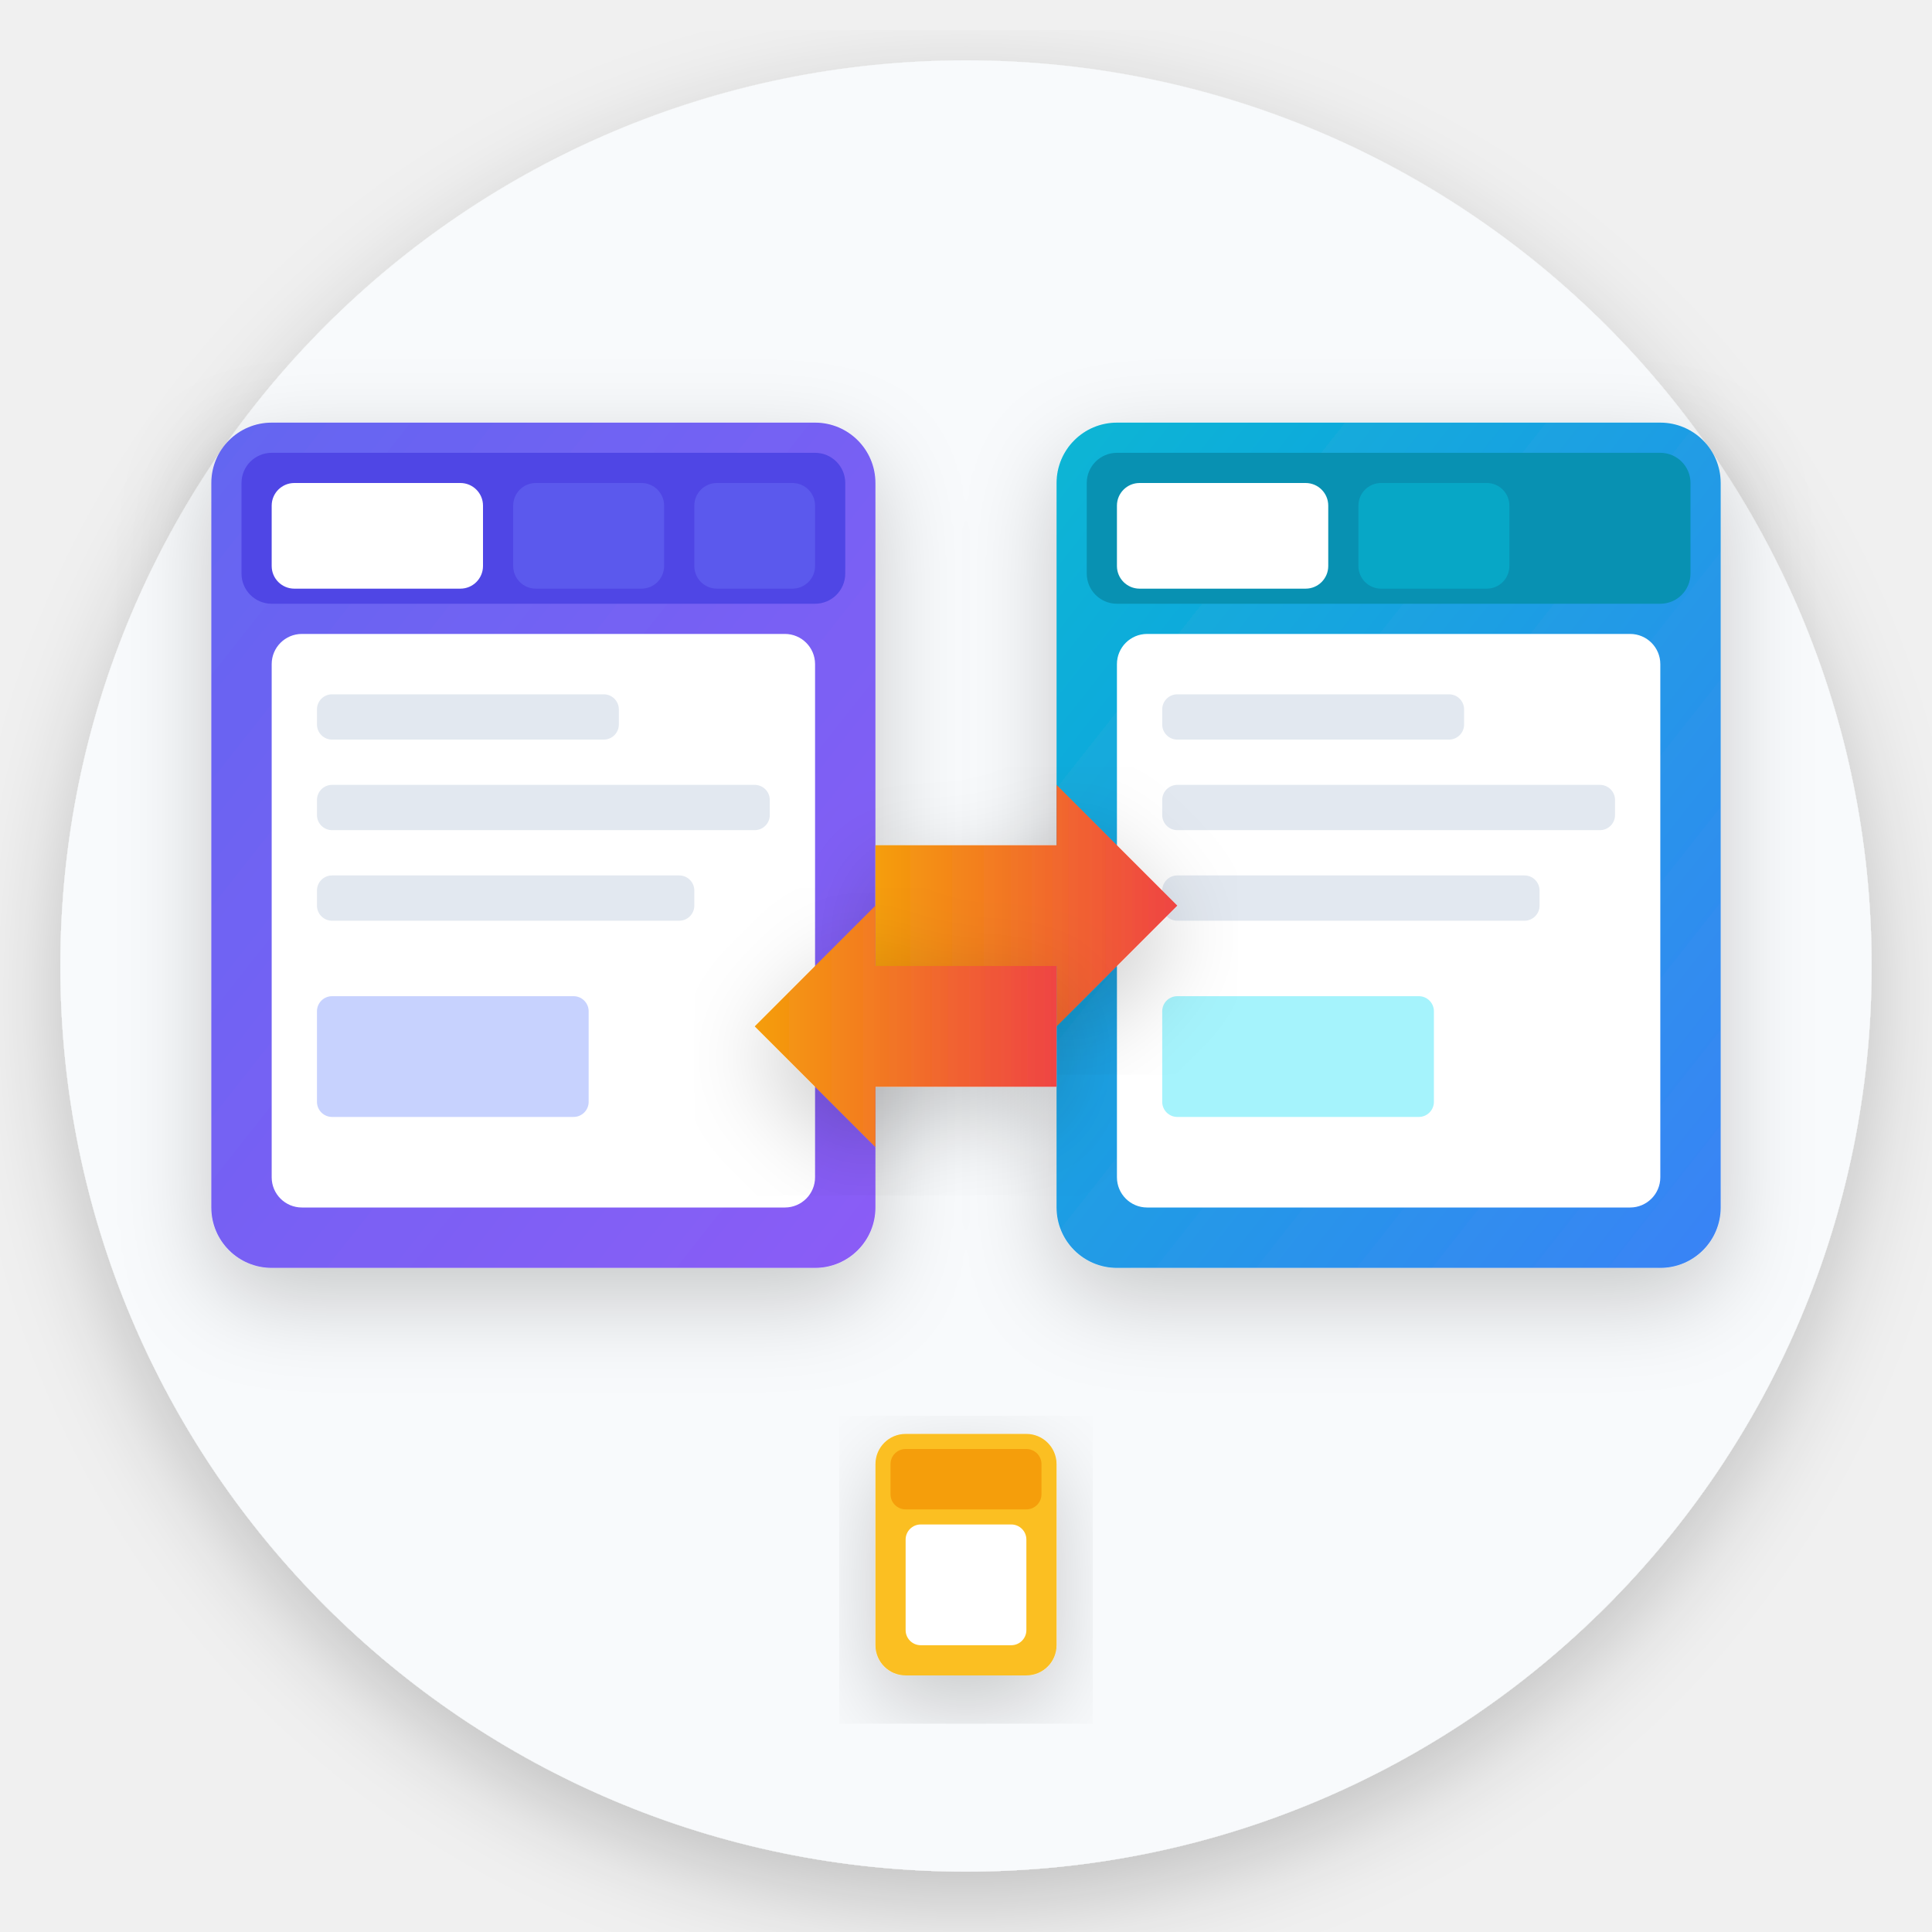
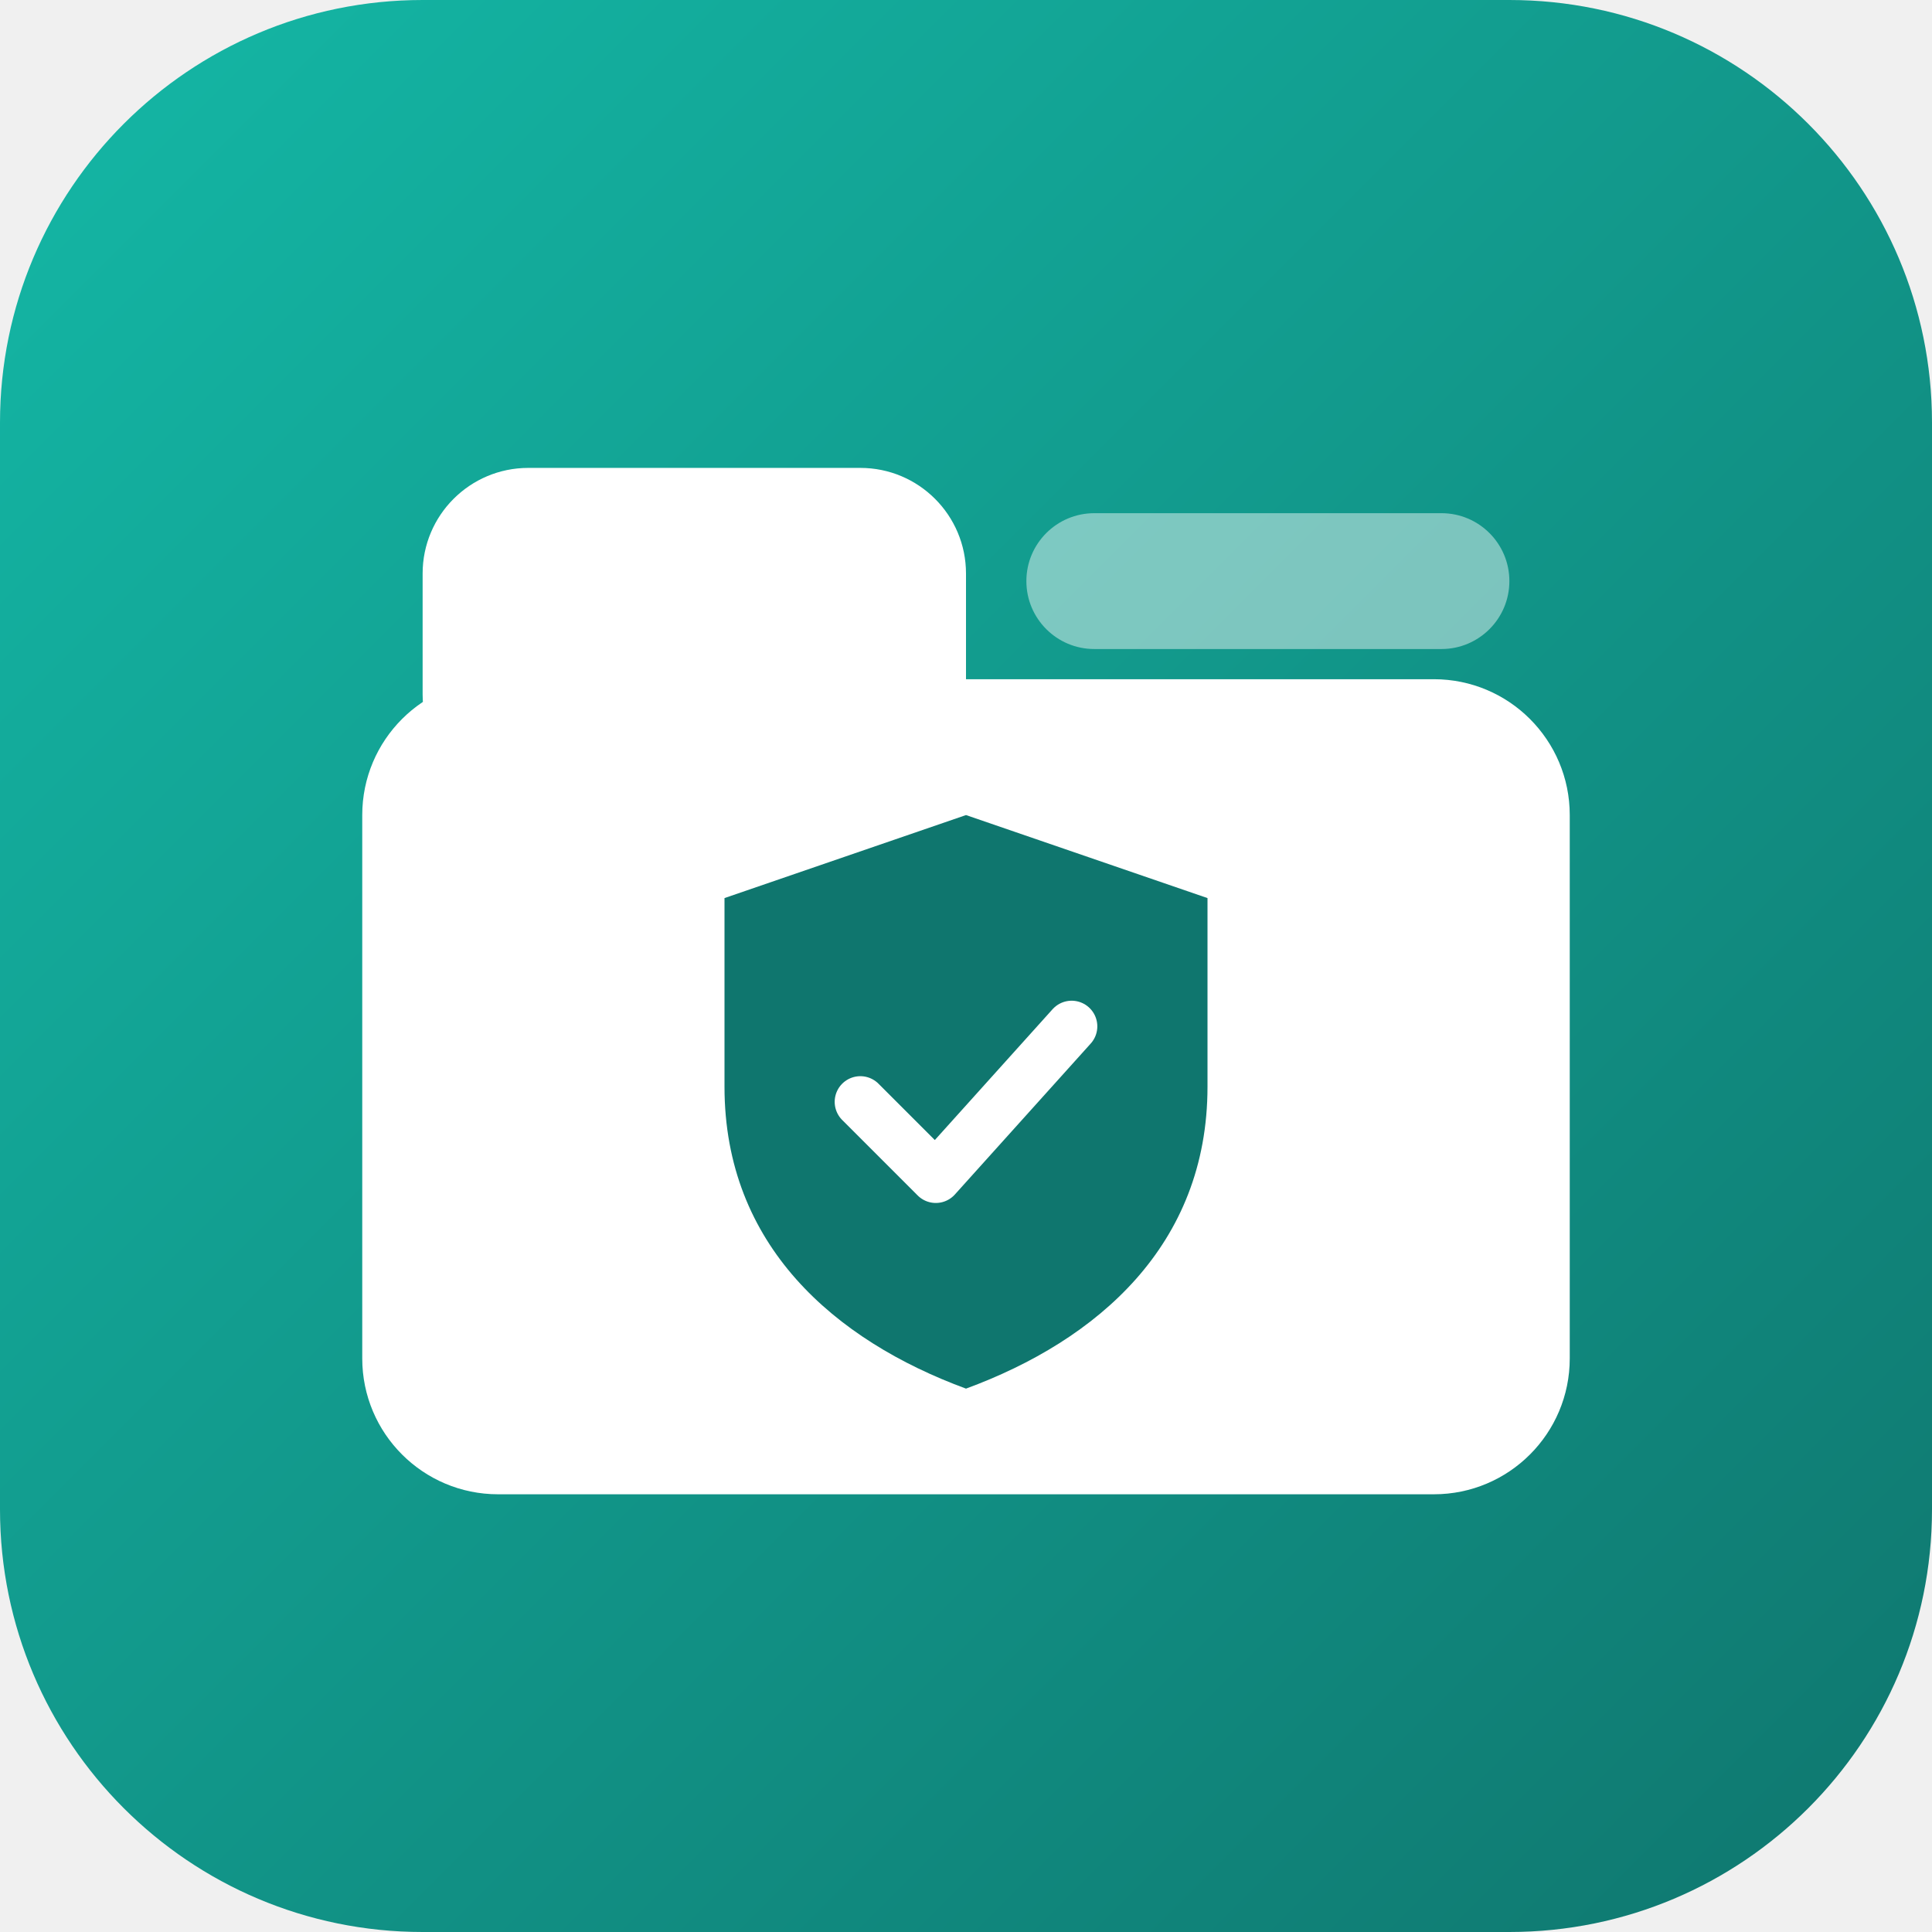
<svg xmlns="http://www.w3.org/2000/svg" viewBox="0 0 128 128">
  <defs>
-     <linearGradient id="tabGradient" x1="0%" y1="0%" x2="100%" y2="100%">
-       <stop offset="0%" style="stop-color:#6366f1" />
-       <stop offset="100%" style="stop-color:#8b5cf6" />
+     <linearGradient id="tile" x1="0" y1="0" x2="1" y2="1">
+       <stop offset="0" stop-color="#14b8a6" />
+       <stop offset="1" stop-color="#0f766e" />
    </linearGradient>
-     <linearGradient id="tabGradient2" x1="0%" y1="0%" x2="100%" y2="100%">
-       <stop offset="0%" style="stop-color:#06b6d4" />
-       <stop offset="100%" style="stop-color:#3b82f6" />
-     </linearGradient>
-     <linearGradient id="arrowGradient" x1="0%" y1="0%" x2="100%" y2="0%">
-       <stop offset="0%" style="stop-color:#f59e0b" />
-       <stop offset="100%" style="stop-color:#ef4444" />
-     </linearGradient>
-     <filter id="shadow" x="-20%" y="-20%" width="140%" height="140%">
-       <feDropShadow dx="0" dy="2" stdDeviation="3" flood-opacity="0.2" />
-     </filter>
  </defs>
-   <circle cx="64" cy="64" r="60" fill="#f8fafc" filter="url(#shadow)" />
-   <g transform="translate(14, 28)">
-     <rect x="0" y="0" width="44" height="56" rx="4" fill="url(#tabGradient)" filter="url(#shadow)" />
-     <rect x="2" y="2" width="40" height="10" rx="2" fill="#4f46e5" />
-     <rect x="4" y="4" width="14" height="7" rx="1.5" fill="#ffffff" />
-     <rect x="20" y="4" width="10" height="7" rx="1.5" fill="#6366f1" opacity="0.6" />
-     <rect x="32" y="4" width="8" height="7" rx="1.5" fill="#6366f1" opacity="0.6" />
-     <rect x="4" y="14" width="36" height="38" rx="2" fill="#ffffff" />
-     <rect x="7" y="18" width="20" height="3" rx="1" fill="#e2e8f0" />
-     <rect x="7" y="24" width="30" height="3" rx="1" fill="#e2e8f0" />
-     <rect x="7" y="30" width="25" height="3" rx="1" fill="#e2e8f0" />
-     <rect x="7" y="38" width="18" height="8" rx="1" fill="#c7d2fe" />
-   </g>
-   <g transform="translate(70, 28)">
-     <rect x="0" y="0" width="44" height="56" rx="4" fill="url(#tabGradient2)" filter="url(#shadow)" />
-     <rect x="2" y="2" width="40" height="10" rx="2" fill="#0891b2" />
-     <rect x="4" y="4" width="14" height="7" rx="1.5" fill="#ffffff" />
-     <rect x="20" y="4" width="10" height="7" rx="1.5" fill="#06b6d4" opacity="0.6" />
-     <rect x="4" y="14" width="36" height="38" rx="2" fill="#ffffff" />
-     <rect x="7" y="18" width="20" height="3" rx="1" fill="#e2e8f0" />
-     <rect x="7" y="24" width="30" height="3" rx="1" fill="#e2e8f0" />
-     <rect x="7" y="30" width="25" height="3" rx="1" fill="#e2e8f0" />
-     <rect x="7" y="38" width="18" height="8" rx="1" fill="#a5f3fc" />
-   </g>
-   <g transform="translate(64, 64)">
-     <path d="M-6,-8 L6,-8 L6,-12 L14,-4 L6,4 L6,0 L-6,0 Z" fill="url(#arrowGradient)" filter="url(#shadow)" />
-     <path d="M6,8 L-6,8 L-6,12 L-14,4 L-6,-4 L-6,0 L6,0 Z" fill="url(#arrowGradient)" filter="url(#shadow)" />
-   </g>
-   <g transform="translate(58, 95)">
-     <rect x="0" y="0" width="12" height="16" rx="2" fill="#fbbf24" filter="url(#shadow)" />
-     <rect x="1" y="1" width="10" height="4" rx="1" fill="#f59e0b" />
-     <rect x="2" y="6" width="8" height="8" rx="1" fill="#ffffff" />
+   <rect width="128" height="128" rx="28" fill="url(#tile)" />
+   <g transform="translate(24 29)">
+     <g fill="#ffffff">
+       <rect x="0" y="16" width="80" height="54" rx="9" />
+       <rect x="4" y="2" width="36" height="22" rx="7" />
+     </g>
+     <rect x="44" y="5" width="32" height="9" rx="4.5" fill="#ffffff" fill-opacity="0.45" />
+     <path d="M40 25l16 5.5v12.5c0 10.5-7.3 16.8-16 20-8.7-3.2-16-9.5-16-20V30.5z" fill="#0f766e" />
+     <path d="M33 44l5 5 9-10" fill="none" stroke="#ffffff" stroke-width="3.4" stroke-linecap="round" stroke-linejoin="round" />
  </g>
</svg>
